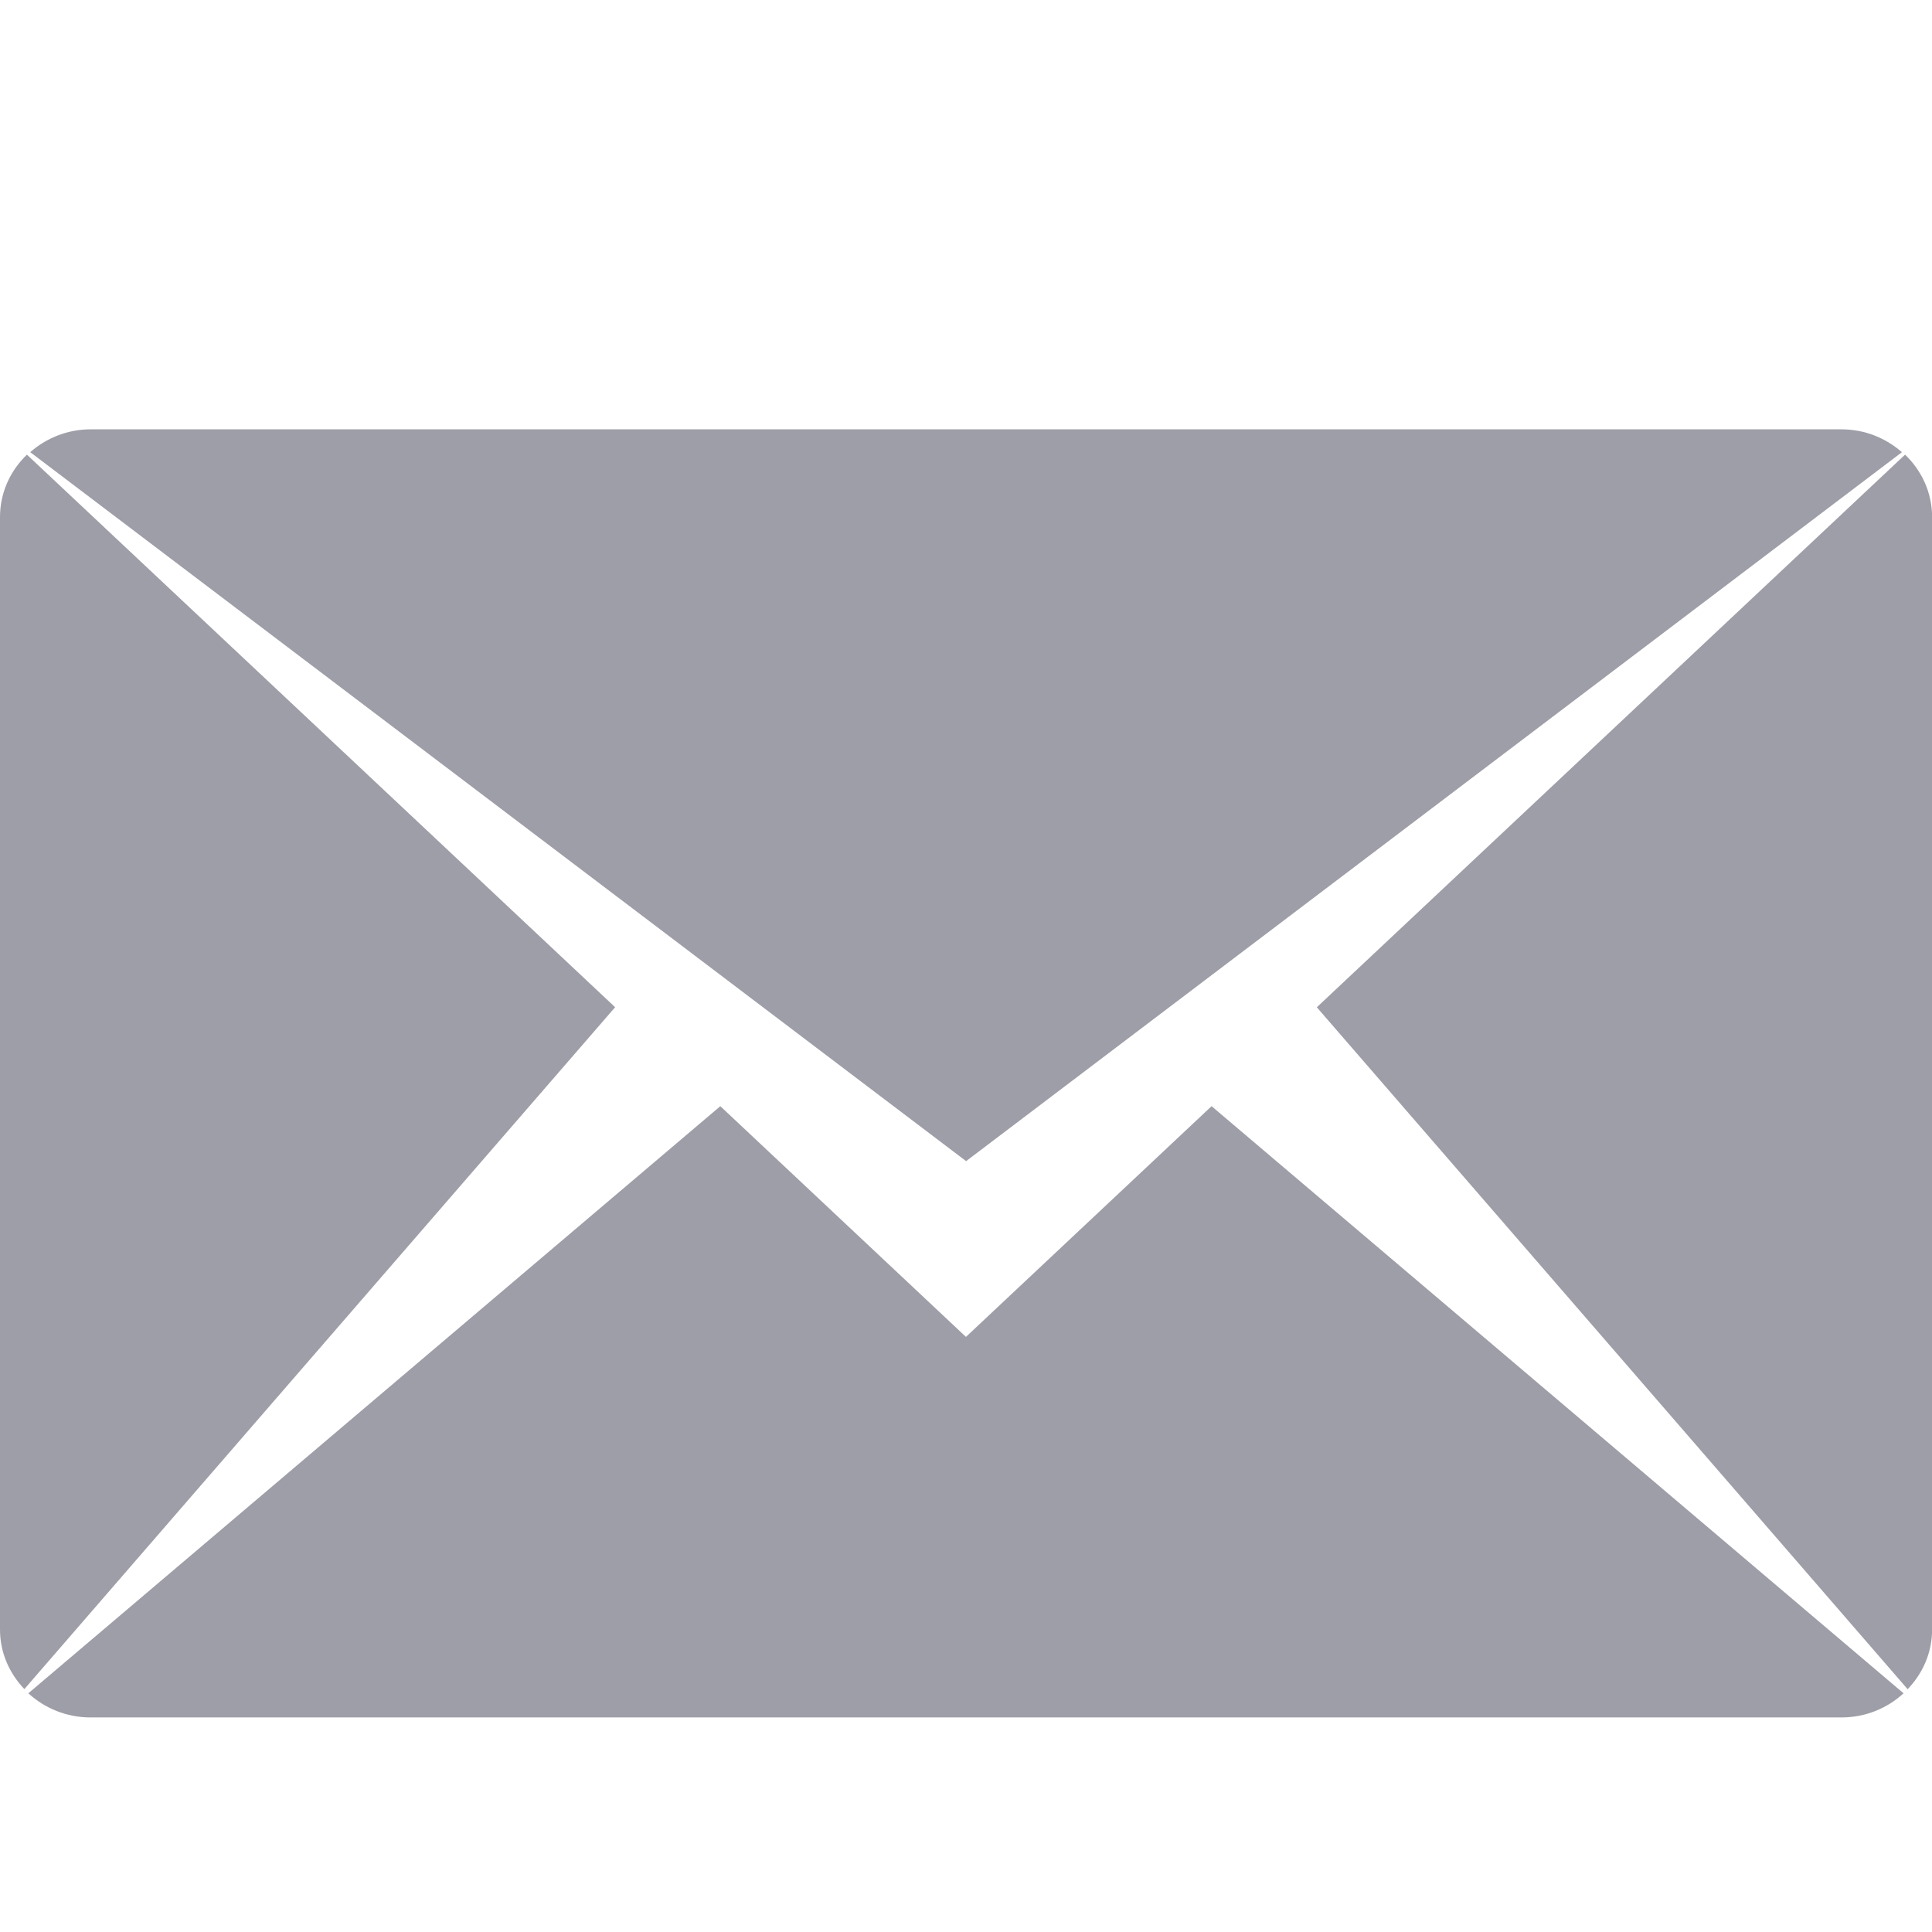
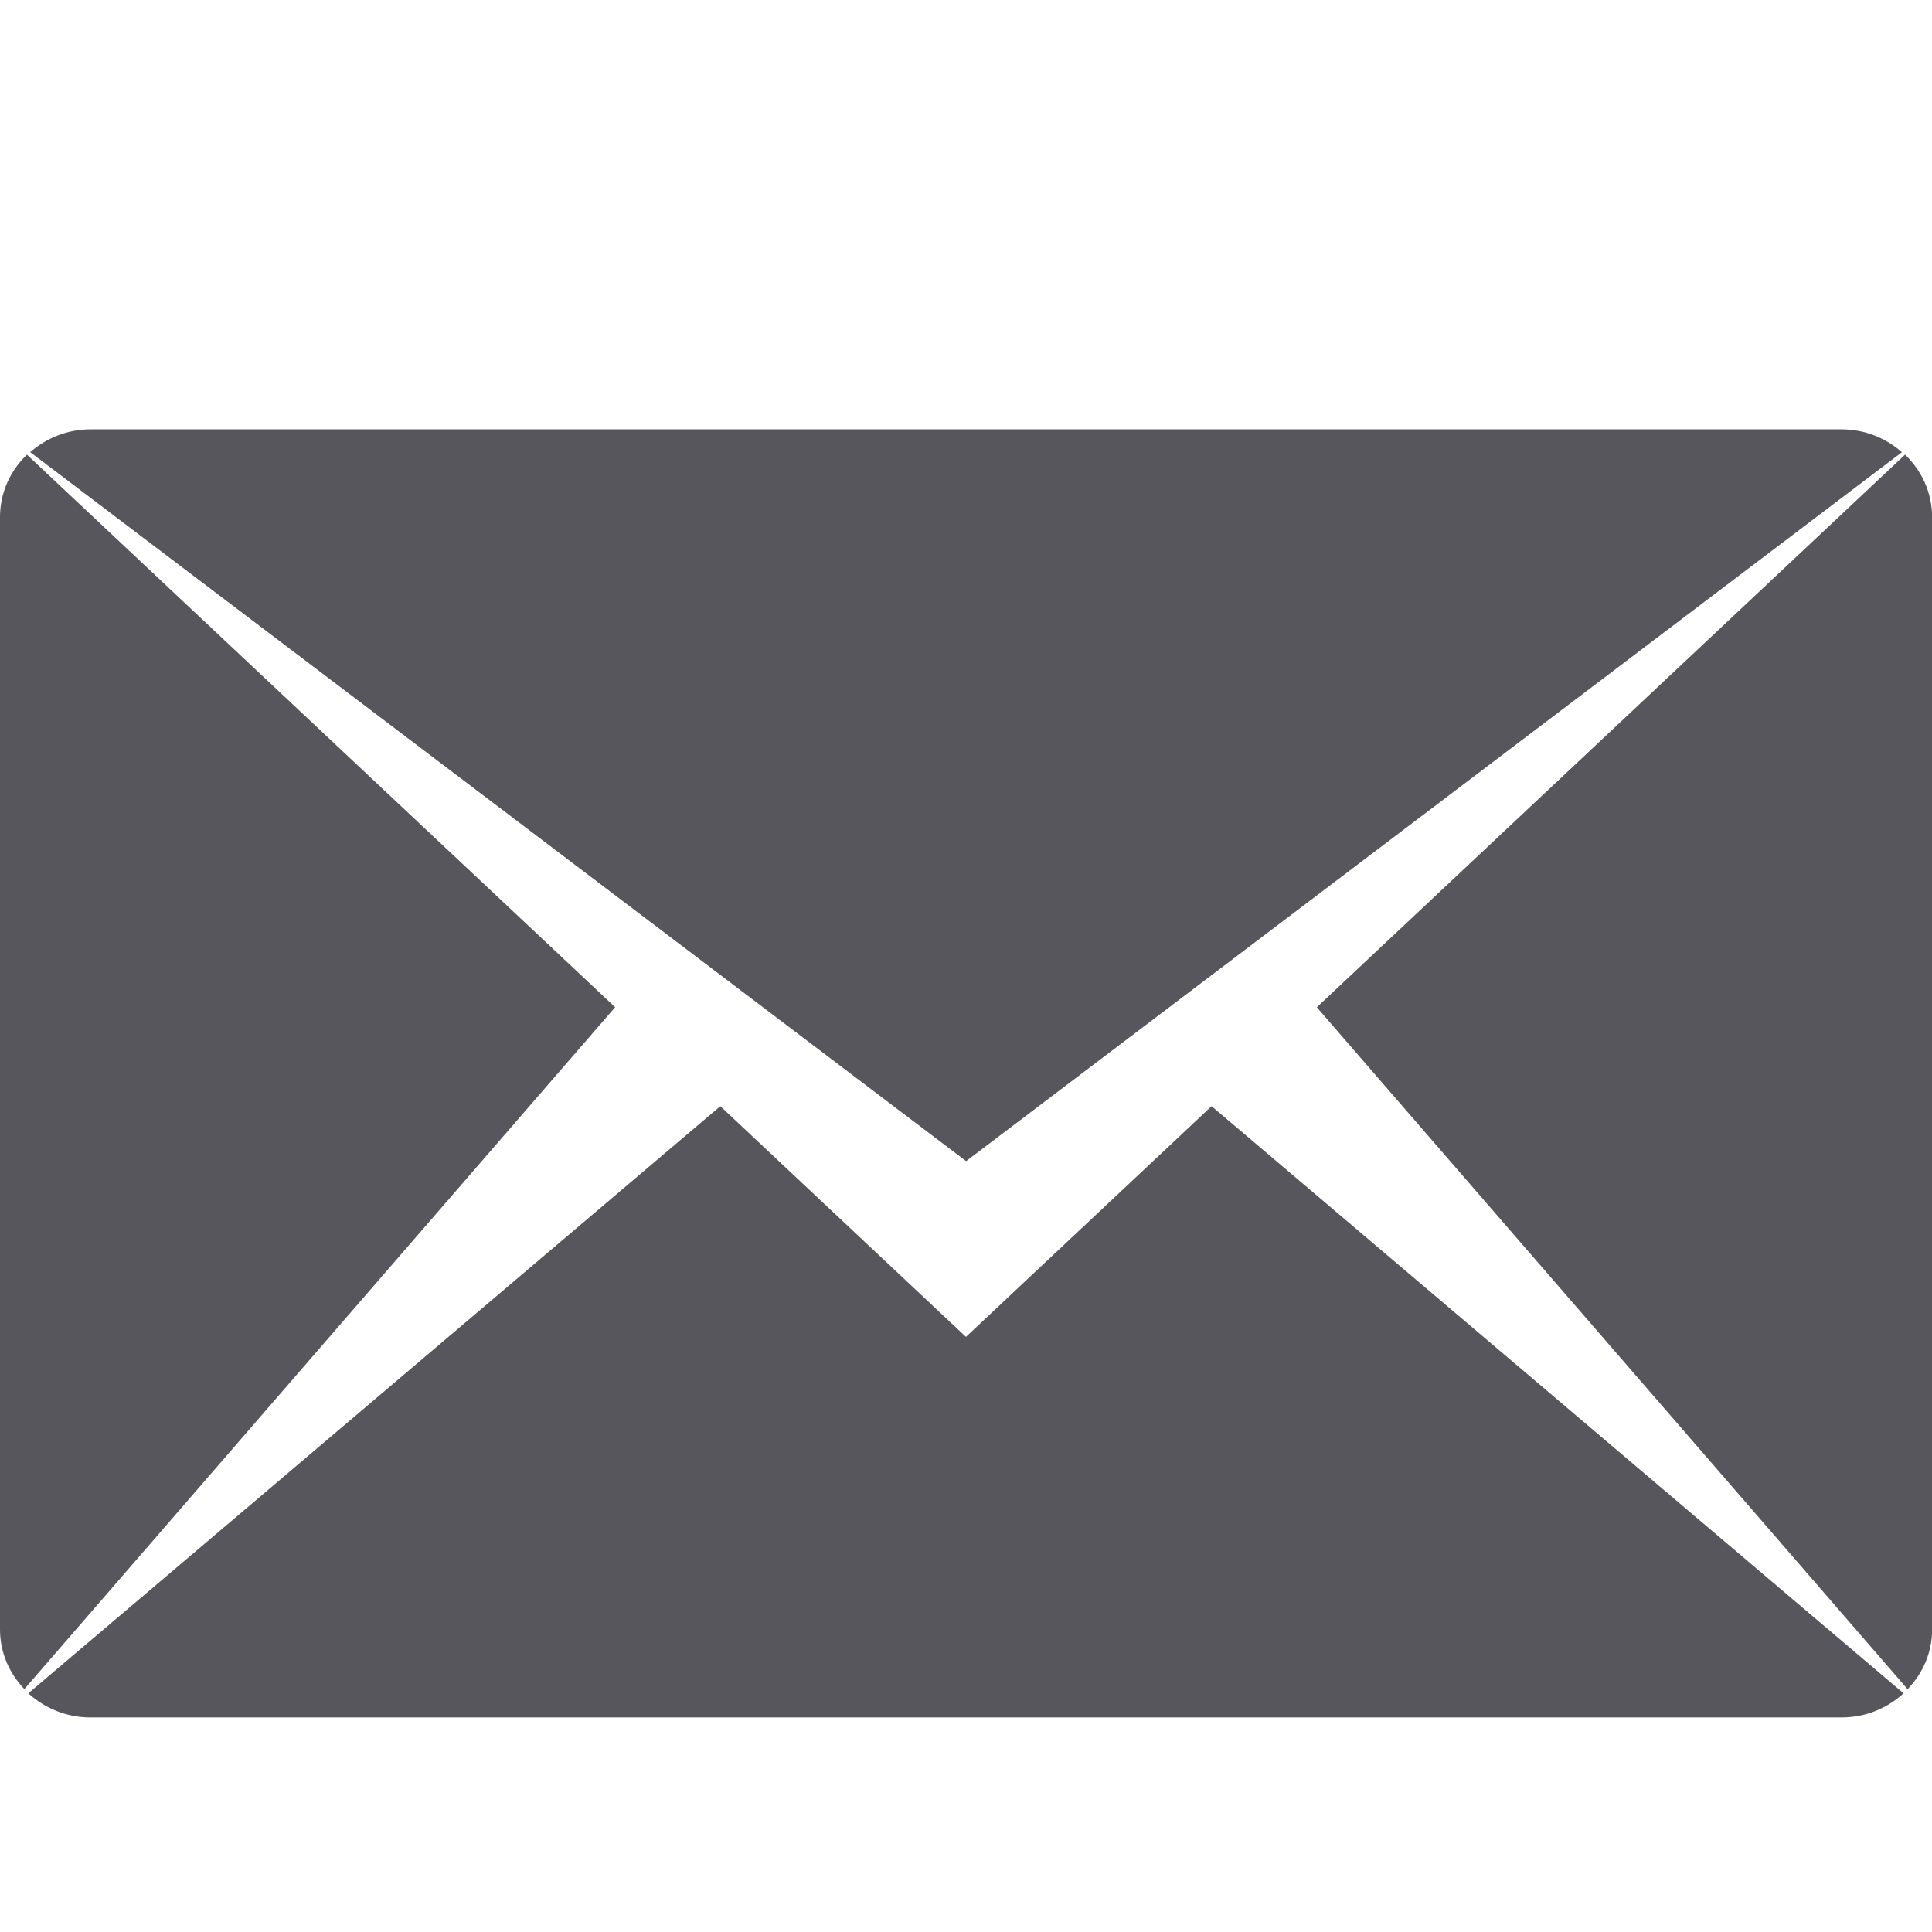
<svg xmlns="http://www.w3.org/2000/svg" width="18" height="18" viewBox="0 0 18 18">
-   <path d="M12.269 9.384l5.48-5.148c.155.148.252.354.252.582v10.364c0 .215-.087.409-.228.556l-5.504-6.353zm-11.988-5.171c.15-.131.346-.213.563-.213h16.313c.218 0 .413.082.563.213l-8.719 6.605-8.719-6.605zm-.053 11.525c-.14-.146-.228-.34-.228-.556v-10.364c0-.228.096-.434.251-.582l5.48 5.148-5.504 6.353zm8.772-3.283l2.288-2.149 6.447 5.47c-.151.139-.354.225-.579.225h-16.313c-.224 0-.427-.086-.579-.225l6.447-5.47 2.288 2.149z" fill="#9E9EA8" />
+   <path d="M12.269 9.384l5.48-5.148c.155.148.252.354.252.582v10.364c0 .215-.087.409-.228.556l-5.504-6.353zm-11.988-5.171c.15-.131.346-.213.563-.213h16.313c.218 0 .413.082.563.213l-8.719 6.605-8.719-6.605zm-.053 11.525c-.14-.146-.228-.34-.228-.556v-10.364c0-.228.096-.434.251-.582l5.48 5.148-5.504 6.353zm8.772-3.283l2.288-2.149 6.447 5.47c-.151.139-.354.225-.579.225h-16.313c-.224 0-.427-.086-.579-.225l6.447-5.47 2.288 2.149z" fill="#56565C" />
</svg>
